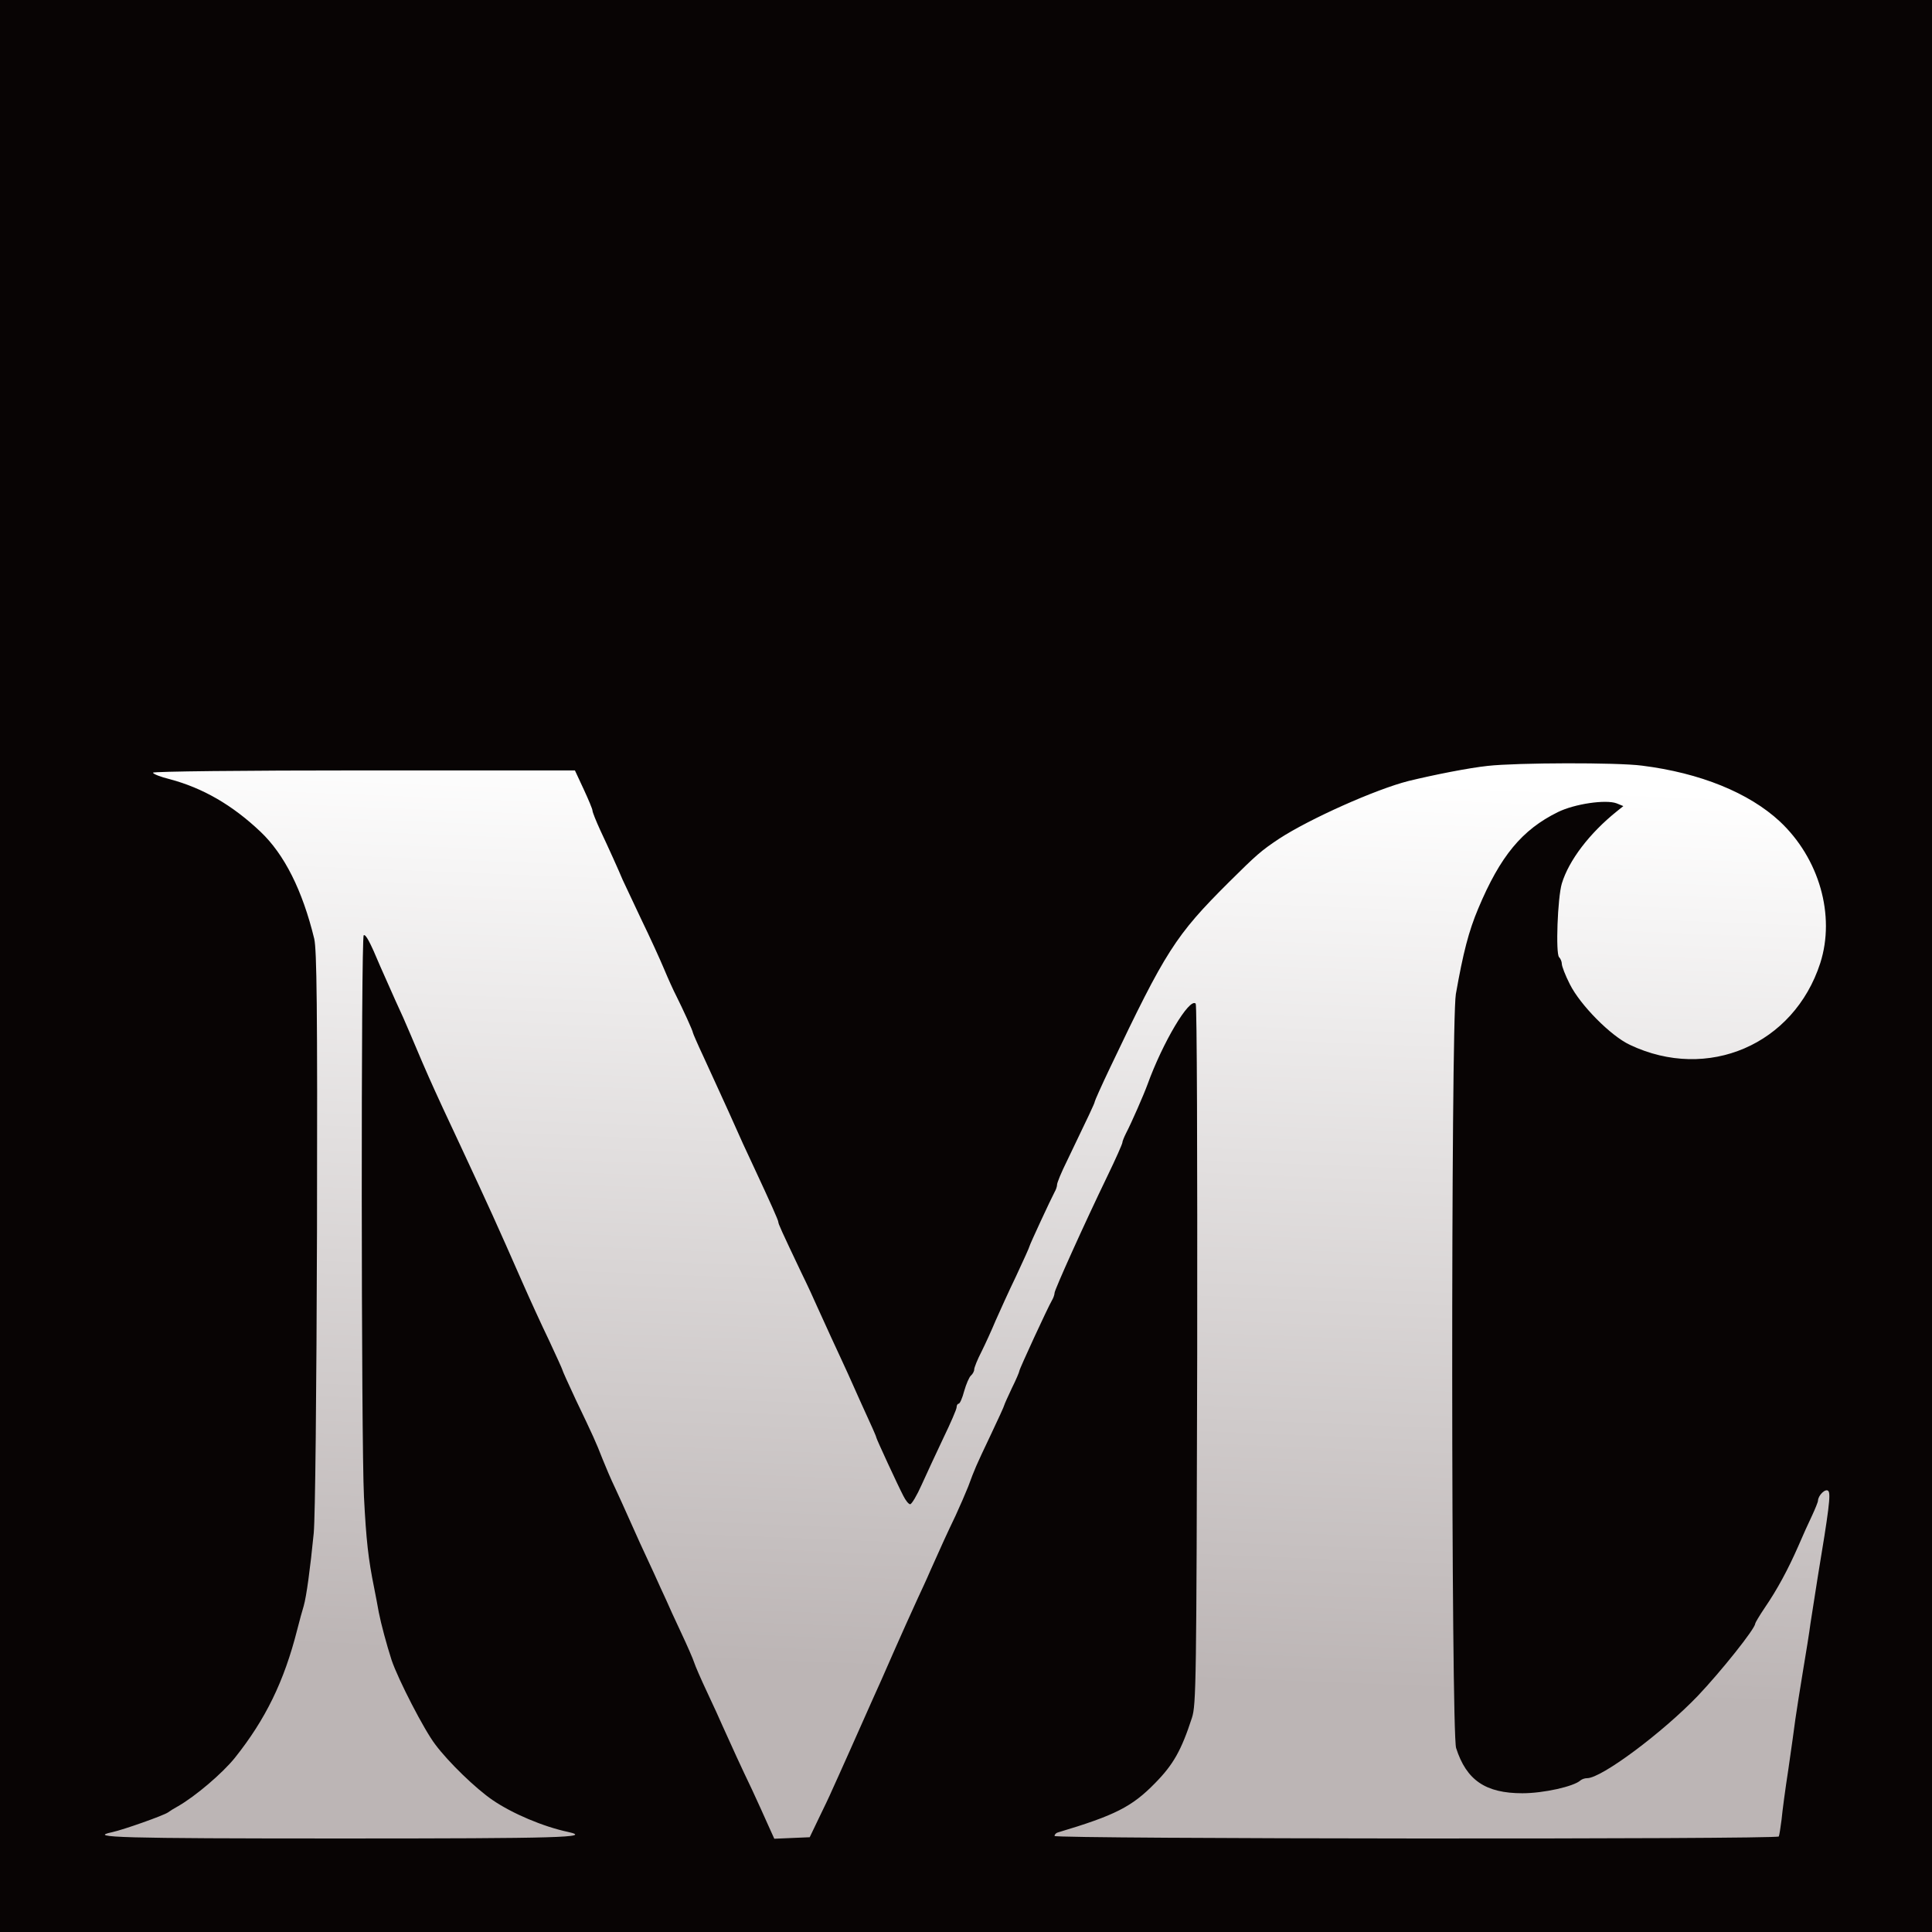
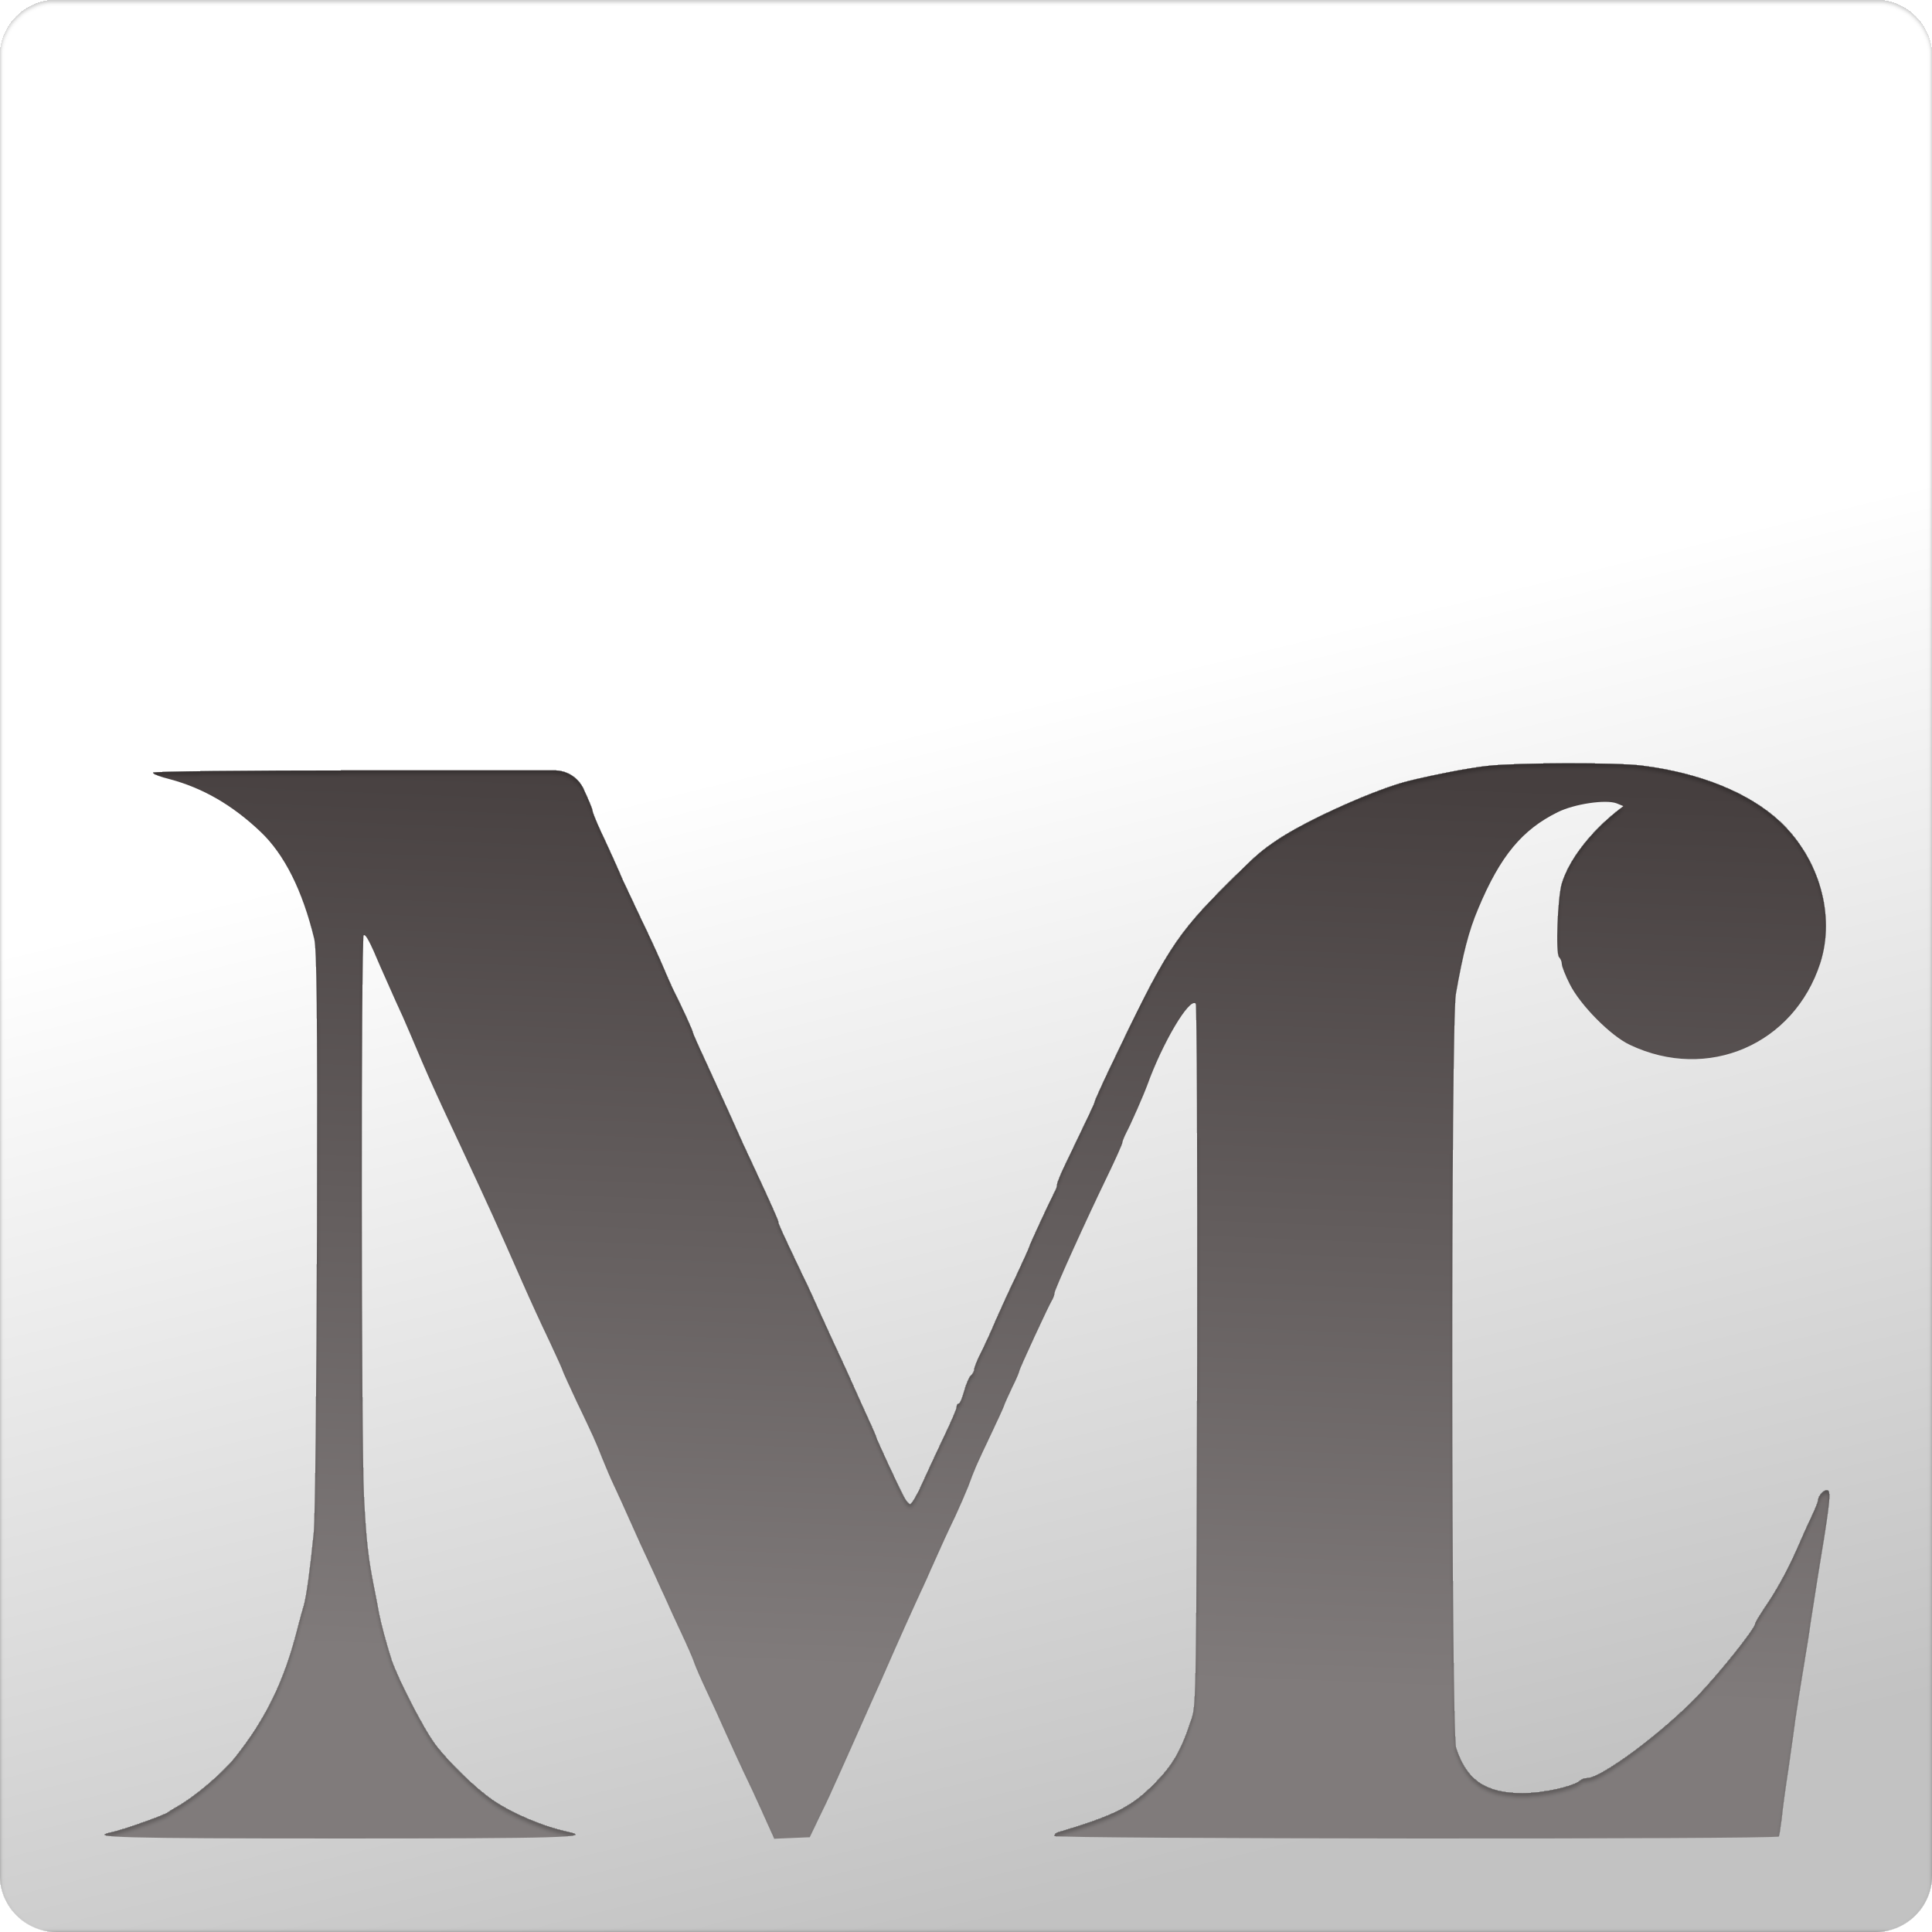
<svg xmlns="http://www.w3.org/2000/svg" width="1024" height="1024" viewBox="0 0 1024 1024" fill="none">
+   <g filter="url(#filter0_i_304_9)">
+     <rect width="1024" height="1024" rx="30" fill="url(#paint0_linear_304_9)" />
+   </g>
+   <g filter="url(#filter1_i_304_9)">
+     <path d="M788.536 405.936C778.554 407.001 760.319 410.598 746.609 413.928C729.173 418.323 694.034 434.041 677.929 444.564C668.346 450.957 666.083 452.955 651.308 467.607C622.958 495.846 617.767 504.104 588.351 565.909C583.826 575.367 580.232 583.492 580.232 583.891C580.232 584.691 577.304 590.818 565.458 615.46C562.53 621.321 560.267 626.915 560.267 627.848C560.267 628.78 559.735 630.512 558.936 631.844C556.939 635.573 545.626 659.949 545.626 660.615C545.626 661.014 542.431 668.074 538.571 676.333C534.578 684.591 529.787 695.247 527.657 700.042C525.661 704.837 522.333 712.163 520.203 716.426C518.074 720.555 516.343 724.817 516.343 725.883C516.343 726.815 515.545 728.281 514.613 729.08C513.681 729.879 512.084 733.609 511.019 737.338C510.088 740.935 508.757 743.998 508.091 743.998C507.559 743.998 507.026 744.798 507.026 745.863C507.026 746.929 503.832 754.255 499.972 762.247C496.245 770.106 491.054 781.294 488.525 786.889C485.996 792.617 483.201 797.279 482.403 797.279C481.604 797.279 480.007 795.281 478.809 792.883C475.881 787.289 464.434 762.513 464.434 761.847C464.434 761.314 462.171 756.253 455.649 742C454.052 738.271 451.124 732.01 449.393 728.014C447.53 724.018 443.537 715.227 440.476 708.7C437.414 702.04 434.087 694.581 432.889 692.05C431.824 689.519 428.097 681.394 424.503 674.068C413.988 651.957 412.524 648.627 412.524 647.694C412.524 646.762 408.531 637.838 399.347 618.124C395.62 610.265 392.692 603.871 386.303 589.486C382.576 581.227 380.447 576.699 372.727 559.782C369.665 553.255 367.27 547.661 367.27 547.394C367.27 546.462 361.946 534.874 358.618 528.214C356.888 524.884 353.959 518.357 351.963 513.562C349.966 508.766 344.509 496.778 339.718 486.921C335.059 477.065 330.667 467.741 330.001 466.275C328.138 461.747 322.547 449.359 318.155 440.035C315.892 435.106 314.029 430.444 314.029 429.645C314.029 428.846 311.899 423.784 309.37 418.323L309.289 418.149C306.497 412.161 300.488 408.333 293.882 408.333H192.906C128.618 408.333 81.101 408.866 81.101 409.532C81.101 410.198 85.094 411.796 90.019 412.995C107.455 417.657 123.028 426.582 138.069 440.834C150.713 452.822 160.297 471.87 166.552 497.577C167.883 503.438 168.283 533.009 168.016 651.424C167.75 740.136 167.085 803.672 166.286 812.597C164.423 831.378 162.426 846.163 160.962 851.225C160.297 853.356 158.699 859.084 157.501 863.879C150.58 891.185 140.731 911.298 124.492 931.678C117.837 939.936 103.595 952.057 94.278 957.385C92.548 958.318 90.152 959.783 89.087 960.582C86.958 962.181 65.528 969.773 59.406 971.105C45.962 973.902 63.931 974.435 180.262 974.435C296.992 974.435 314.295 973.902 301.118 970.972C287.941 968.175 271.57 961.248 261.055 954.055C252.27 948.061 237.762 934.075 230.707 924.618C224.851 917.026 211.008 890.119 207.548 879.863C204.886 871.604 201.957 860.682 200.759 854.555C200.227 851.225 199.029 845.497 198.364 841.901C195.169 826.183 194.104 816.459 192.906 793.283C191.442 764.644 191.309 496.512 192.773 495.713C193.838 495.047 196.101 499.176 201.558 512.23C203.688 517.025 207.281 525.017 209.544 530.212C211.94 535.273 215.534 543.398 217.53 548.194C223.919 563.379 224.585 564.711 227.247 570.838C230.84 578.963 238.028 594.547 244.151 607.468C259.59 640.635 262.652 647.295 276.761 679.396C280.62 688.187 287.009 702.173 291.002 710.432C294.862 718.69 298.057 725.75 298.057 726.016C298.057 726.416 301.251 733.476 305.111 741.734C314.295 760.915 315.892 764.378 319.353 773.302C320.95 777.298 323.878 784.225 326.008 788.621C328.005 793.016 331.066 799.543 332.663 803.273C336.656 812.33 341.448 822.853 346.639 833.909C348.902 838.97 351.83 845.364 353.028 847.895C354.093 850.426 357.686 858.284 361.014 865.344C364.341 872.404 367.403 879.463 367.935 881.195C368.468 882.926 371.529 889.986 374.856 897.046C378.184 904.105 381.778 911.964 382.843 914.495C387.501 924.885 393.091 937.139 398.549 948.461C401.61 954.988 405.47 963.646 407.2 967.509L410.395 974.568L429.162 973.769L433.954 963.779C436.616 958.318 439.81 951.658 440.875 949.127C442.073 946.596 446.332 937.006 450.458 927.815C454.584 918.624 458.71 909.3 459.642 907.169C460.707 904.905 463.901 897.445 467.096 890.519C470.157 883.592 473.485 876 474.416 873.869C477.078 867.875 482.935 854.688 486.396 847.229C488.126 843.499 491.187 836.972 493.051 832.577C499.04 819.123 501.835 812.996 506.494 803.273C508.89 798.078 511.818 791.285 513.149 787.954C516.743 778.231 517.142 777.298 524.862 761.048C528.988 752.39 532.316 745.064 532.316 744.664C532.316 744.398 534.179 740.269 536.309 735.74C538.571 731.211 540.302 727.082 540.302 726.549C540.302 725.617 555.209 693.249 557.605 689.12C558.404 687.788 558.936 686.056 558.936 685.257C558.936 683.659 574.642 648.76 587.02 623.186C591.413 614.128 594.873 606.269 594.873 605.603C594.873 604.937 595.805 602.673 596.87 600.541C599.665 595.213 606.187 580.295 608.184 574.834C616.17 552.722 630.412 528.613 633.739 531.943C634.405 532.609 634.671 611.864 634.538 718.157C634.138 891.851 634.005 903.573 631.743 910.499C626.152 927.682 621.893 935.274 612.177 945.131C599.931 957.652 591.013 962.181 560.666 971.238C559.735 971.505 558.936 972.304 558.936 973.103C558.936 974.702 941.736 974.968 942.801 973.37C943.067 972.837 943.733 968.708 944.265 964.445C944.665 960.05 946.262 948.061 947.859 937.805C949.323 927.549 951.053 915.561 951.586 911.165C952.251 906.769 953.982 895.314 955.579 885.857C957.176 876.266 959.039 864.944 959.572 860.549C960.237 856.153 961.968 845.098 963.432 835.907C969.288 800.609 970.486 791.684 969.022 790.219C967.558 788.754 963.698 792.483 963.565 795.414C963.565 796.08 962.101 799.676 960.371 803.406C958.64 807.002 955.313 814.328 953.05 819.656C947.726 831.777 942.002 842.434 935.347 852.157C932.552 856.286 930.29 860.149 930.29 860.549C930.29 863.213 912.188 885.857 899.942 898.777C881.175 918.358 848.831 942.467 841.245 942.467C839.914 942.467 838.449 943 837.651 943.666C834.19 946.863 818.085 950.459 806.904 950.459C787.338 950.459 777.223 943.533 771.766 926.483C769.103 917.958 768.97 542.333 771.632 526.882C775.492 505.037 778.421 493.581 783.478 481.593C795.191 453.621 806.771 439.769 825.672 430.444C834.589 426.049 851.094 423.651 856.817 425.782L860.411 427.248L857.084 429.912C842.442 441.633 831.528 456.019 827.801 468.273C825.539 475.866 824.474 505.436 826.337 507.301C827.136 508.1 827.801 509.699 827.801 510.898C827.801 512.096 829.665 517.025 832.061 521.687C837.518 532.609 853.623 548.993 863.872 553.788C905.133 573.369 950.787 553.655 964.763 510.498C972.882 485.19 964.23 454.953 943.333 435.373C926.962 420.188 901.14 409.665 870.261 405.802C857.084 404.071 804.109 404.204 788.536 405.936Z" fill="url(#paint1_linear_304_9)" />
+   </g>
  <defs>
-     <linearGradient id="paint0_linear_78_639" x1="2172.01" y1="811.321" x2="2171.71" y2="818.851" gradientUnits="userSpaceOnUse">
-       <stop stop-color="#222121" />
-       <stop offset="1" stop-color="#050505" />
+     <filter id="filter0_i_304_9" x="0" y="0" width="1024" height="1025" filterUnits="userSpaceOnUse" color-interpolation-filters="sRGB">
+       <feFlood flood-opacity="0" result="BackgroundImageFix" />
+       <feBlend mode="normal" in="SourceGraphic" in2="BackgroundImageFix" result="shape" />
+       <feColorMatrix in="SourceAlpha" type="matrix" values="0 0 0 0 0 0 0 0 0 0 0 0 0 0 0 0 0 0 127 0" result="hardAlpha" />
+       <feOffset dy="1" />
+       <feGaussianBlur stdDeviation="1" />
+       <feComposite in2="hardAlpha" operator="arithmetic" k2="-1" k3="1" />
+       <feColorMatrix type="matrix" values="0 0 0 0 0.107 0 0 0 0 0.107 0 0 0 0 0.107 0 0 0 0.25 0" />
+       <feBlend mode="normal" in2="shape" result="effect1_innerShadow_304_9" />
+     </filter>
+     <filter id="filter1_i_304_9" x="55.59" y="404.568" width="914" height="572" filterUnits="userSpaceOnUse" color-interpolation-filters="sRGB">
+       <feFlood flood-opacity="0" result="BackgroundImageFix" />
+       <feBlend mode="normal" in="SourceGraphic" in2="BackgroundImageFix" result="shape" />
+       <feColorMatrix in="SourceAlpha" type="matrix" values="0 0 0 0 0 0 0 0 0 0 0 0 0 0 0 0 0 0 127 0" result="hardAlpha" />
+       <feOffset dy="2" />
+       <feGaussianBlur stdDeviation="1" />
+       <feComposite in2="hardAlpha" operator="arithmetic" k2="-1" k3="1" />
+       <feColorMatrix type="matrix" values="0 0 0 0 0 0 0 0 0 0 0 0 0 0 0 0 0 0 0.25 0" />
+       <feBlend mode="normal" in2="shape" result="effect1_innerShadow_304_9" />
+     </filter>
+     <linearGradient id="paint0_linear_304_9" x1="8.37395e-06" y1="21.005" x2="260.882" y2="1085.54" gradientUnits="userSpaceOnUse">
+       <stop offset="0.428" stop-color="white" />
+       <stop offset="1" stop-color="#C2C2C2" />
    </linearGradient>
-     <linearGradient id="paint1_linear_78_639" x1="2132.01" y1="822.482" x2="2131.57" y2="833.778" gradientUnits="userSpaceOnUse">
-       <stop stop-color="#222121" />
-       <stop offset="1" stop-color="#050505" />
-     </linearGradient>
-     <linearGradient id="paint2_linear_78_639" x1="2084.02" y1="833.643" x2="2083.42" y2="848.703" gradientUnits="userSpaceOnUse">
-       <stop stop-color="#222121" />
-       <stop offset="1" stop-color="#050505" />
-     </linearGradient>
-     <linearGradient id="paint3_linear_78_639" x1="2024.03" y1="855.964" x2="2023.13" y2="878.554" gradientUnits="userSpaceOnUse">
-       <stop stop-color="#222121" />
-       <stop offset="1" stop-color="#050505" />
-     </linearGradient>
-     <linearGradient id="paint4_linear_78_639" x1="1916.07" y1="967.571" x2="1913.69" y2="1027.81" gradientUnits="userSpaceOnUse">
-       <stop stop-color="#222121" />
-       <stop offset="1" stop-color="#050505" />
-     </linearGradient>
-     <linearGradient id="paint5_linear_78_639" x1="1704.15" y1="1146.14" x2="1699.37" y2="1266.63" gradientUnits="userSpaceOnUse">
-       <stop stop-color="#222121" />
-       <stop offset="1" stop-color="#050505" />
-     </linearGradient>
-     <linearGradient id="paint6_linear_78_639" x1="1300.29" y1="1503.28" x2="1290.75" y2="1744.25" gradientUnits="userSpaceOnUse">
-       <stop stop-color="#222121" />
-       <stop offset="1" stop-color="#050505" />
-     </linearGradient>
-     <linearGradient id="paint7_linear_78_639" x1="512.591" y1="2217.57" x2="493.5" y2="2699.5" gradientUnits="userSpaceOnUse">
-       <stop stop-color="#222121" />
-       <stop offset="1" stop-color="#050505" />
-     </linearGradient>
-     <linearGradient id="paint8_linear_78_639" x1="2172.01" y1="6.321" x2="2171.71" y2="13.851" gradientUnits="userSpaceOnUse">
-       <stop stop-color="white" />
-       <stop offset="1" stop-color="#BCB5B5" />
-     </linearGradient>
-     <linearGradient id="paint9_linear_78_639" x1="2132.01" y1="9.482" x2="2131.57" y2="20.778" gradientUnits="userSpaceOnUse">
-       <stop stop-color="white" />
-       <stop offset="1" stop-color="#BCB5B5" />
-     </linearGradient>
-     <linearGradient id="paint10_linear_78_639" x1="2084.02" y1="12.643" x2="2083.42" y2="27.703" gradientUnits="userSpaceOnUse">
-       <stop stop-color="white" />
-       <stop offset="1" stop-color="#BCB5B5" />
-     </linearGradient>
-     <linearGradient id="paint11_linear_78_639" x1="2024.03" y1="18.964" x2="2023.13" y2="41.554" gradientUnits="userSpaceOnUse">
-       <stop stop-color="white" />
-       <stop offset="1" stop-color="#BCB5B5" />
-     </linearGradient>
-     <linearGradient id="paint12_linear_78_639" x1="1916.07" y1="50.571" x2="1913.69" y2="110.813" gradientUnits="userSpaceOnUse">
-       <stop stop-color="white" />
-       <stop offset="1" stop-color="#BCB5B5" />
-     </linearGradient>
-     <linearGradient id="paint13_linear_78_639" x1="1704.15" y1="101.143" x2="1699.37" y2="221.625" gradientUnits="userSpaceOnUse">
-       <stop stop-color="white" />
-       <stop offset="1" stop-color="#BCB5B5" />
-     </linearGradient>
-     <linearGradient id="paint14_linear_78_639" x1="1300.29" y1="202.284" x2="1290.75" y2="443.25" gradientUnits="userSpaceOnUse">
-       <stop stop-color="white" />
-       <stop offset="1" stop-color="#BCB5B5" />
-     </linearGradient>
-     <linearGradient id="paint15_linear_78_639" x1="512.591" y1="404.568" x2="493.5" y2="886.5" gradientUnits="userSpaceOnUse">
-       <stop stop-color="white" />
-       <stop offset="1" stop-color="#BCB5B5" />
+     <linearGradient id="paint1_linear_304_9" x1="512.59" y1="404.568" x2="493.499" y2="886.5" gradientUnits="userSpaceOnUse">
+       <stop stop-color="#463F3F" />
+       <stop offset="1" stop-color="#807B7B" />
    </linearGradient>
  </defs>
-   <g id="logo.tema-escuro.1024">
-     <rect id="bg_8" width="1024" height="1024" fill="#080404" />
-     <path id="mark-lee_16" d="M788.537 405.936C778.555 407.001 760.32 410.598 746.61 413.928C729.174 418.323 694.035 434.041 677.93 444.564C668.346 450.957 666.084 452.955 651.309 467.607C622.959 495.846 617.768 504.104 588.352 565.909C583.827 575.367 580.233 583.492 580.233 583.891C580.233 584.691 577.305 590.818 565.459 615.46C562.531 621.321 560.268 626.915 560.268 627.848C560.268 628.78 559.736 630.512 558.937 631.844C556.94 635.573 545.627 659.949 545.627 660.615C545.627 661.014 542.432 668.074 538.572 676.333C534.579 684.591 529.788 695.247 527.658 700.042C525.661 704.837 522.334 712.163 520.204 716.426C518.075 720.555 516.344 724.817 516.344 725.883C516.344 726.815 515.546 728.281 514.614 729.08C513.682 729.879 512.085 733.609 511.02 737.338C510.089 740.935 508.758 743.998 508.092 743.998C507.56 743.998 507.027 744.798 507.027 745.863C507.027 746.929 503.833 754.255 499.973 762.247C496.246 770.106 491.055 781.294 488.526 786.889C485.997 792.617 483.202 797.279 482.403 797.279C481.605 797.279 480.008 795.281 478.81 792.883C475.881 787.289 464.435 762.513 464.435 761.847C464.435 761.314 462.172 756.253 455.65 742C454.053 738.271 451.125 732.01 449.394 728.014C447.531 724.018 443.538 715.227 440.476 708.7C437.415 702.04 434.088 694.581 432.89 692.05C431.825 689.519 428.098 681.394 424.504 674.068C413.989 651.957 412.525 648.627 412.525 647.694C412.525 646.762 408.532 637.838 399.348 618.124C395.621 610.265 392.693 603.871 386.304 589.486C382.577 581.227 380.448 576.699 372.728 559.782C369.666 553.255 367.271 547.661 367.271 547.394C367.271 546.462 361.946 534.874 358.619 528.214C356.889 524.884 353.96 518.357 351.964 513.562C349.967 508.766 344.51 496.778 339.719 486.921C335.06 477.065 330.668 467.741 330.002 466.275C328.139 461.747 322.548 449.359 318.156 440.035C315.893 435.106 314.03 430.444 314.03 429.645C314.03 428.846 311.9 423.784 309.371 418.323L304.713 408.333H192.907C128.619 408.333 81.102 408.866 81.102 409.532C81.102 410.198 85.095 411.796 90.02 412.995C107.456 417.657 123.029 426.582 138.07 440.834C150.714 452.822 160.298 471.87 166.553 497.577C167.884 503.438 168.284 533.009 168.017 651.424C167.751 740.136 167.086 803.672 166.287 812.597C164.424 831.378 162.427 846.163 160.963 851.225C160.298 853.356 158.7 859.084 157.502 863.879C150.581 891.185 140.732 911.298 124.493 931.678C117.838 939.936 103.596 952.057 94.279 957.385C92.549 958.318 90.153 959.783 89.088 960.582C86.959 962.181 65.529 969.773 59.407 971.105C45.963 973.902 63.932 974.435 180.263 974.435C296.993 974.435 314.296 973.902 301.119 970.972C287.942 968.175 271.57 961.248 261.055 954.055C252.271 948.061 237.763 934.075 230.708 924.618C224.852 917.026 211.009 890.119 207.549 879.863C204.887 871.604 201.958 860.682 200.76 854.555C200.228 851.225 199.03 845.497 198.365 841.901C195.17 826.183 194.105 816.459 192.907 793.283C191.443 764.644 191.31 496.512 192.774 495.713C193.839 495.047 196.102 499.176 201.559 512.23C203.689 517.025 207.282 525.017 209.545 530.212C211.941 535.273 215.535 543.398 217.531 548.194C223.92 563.379 224.586 564.711 227.248 570.838C230.841 578.963 238.029 594.547 244.152 607.468C259.591 640.635 262.653 647.295 276.761 679.396C280.621 688.187 287.01 702.173 291.003 710.432C294.863 718.69 298.058 725.75 298.058 726.016C298.058 726.416 301.252 733.476 305.112 741.734C314.296 760.915 315.893 764.378 319.354 773.302C320.951 777.298 323.879 784.225 326.009 788.621C328.006 793.016 331.067 799.543 332.664 803.273C336.657 812.33 341.449 822.853 346.64 833.909C348.903 838.97 351.831 845.364 353.029 847.895C354.094 850.426 357.687 858.284 361.015 865.344C364.342 872.404 367.404 879.463 367.936 881.195C368.468 882.926 371.53 889.986 374.857 897.046C378.185 904.105 381.779 911.964 382.843 914.495C387.502 924.885 393.092 937.139 398.549 948.461C401.611 954.988 405.471 963.646 407.201 967.509L410.395 974.568L429.163 973.769L433.954 963.779C436.617 958.318 439.811 951.658 440.876 949.127C442.074 946.596 446.333 937.006 450.459 927.815C454.585 918.624 458.711 909.3 459.643 907.169C460.708 904.905 463.902 897.445 467.097 890.519C470.158 883.592 473.486 876 474.417 873.869C477.079 867.875 482.936 854.688 486.397 847.229C488.127 843.499 491.188 836.972 493.052 832.577C499.041 819.123 501.836 812.996 506.495 803.273C508.891 798.078 511.819 791.285 513.15 787.954C516.744 778.231 517.143 777.298 524.863 761.048C528.989 752.39 532.317 745.064 532.317 744.664C532.317 744.398 534.18 740.269 536.31 735.74C538.572 731.211 540.303 727.082 540.303 726.549C540.303 725.617 555.21 693.249 557.606 689.12C558.405 687.788 558.937 686.056 558.937 685.257C558.937 683.659 574.643 648.76 587.021 623.186C591.414 614.128 594.874 606.269 594.874 605.603C594.874 604.937 595.806 602.673 596.871 600.541C599.666 595.213 606.188 580.295 608.184 574.834C616.171 552.722 630.412 528.613 633.74 531.943C634.406 532.609 634.672 611.864 634.539 718.157C634.139 891.851 634.006 903.573 631.743 910.499C626.153 927.682 621.894 935.274 612.177 945.131C599.932 957.652 591.014 962.181 560.667 971.238C559.736 971.505 558.937 972.304 558.937 973.103C558.937 974.702 941.737 974.968 942.802 973.37C943.068 972.837 943.734 968.708 944.266 964.445C944.665 960.049 946.263 948.061 947.86 937.805C949.324 927.549 951.054 915.561 951.587 911.165C952.252 906.769 953.982 895.314 955.58 885.857C957.177 876.266 959.04 864.944 959.573 860.549C960.238 856.153 961.969 845.098 963.433 835.907C969.289 800.609 970.487 791.684 969.023 790.219C967.559 788.754 963.699 792.483 963.566 795.414C963.566 796.08 962.102 799.676 960.371 803.406C958.641 807.002 955.314 814.328 953.051 819.656C947.727 831.777 942.003 842.434 935.348 852.157C932.553 856.286 930.29 860.149 930.29 860.549C930.29 863.213 912.189 885.857 899.943 898.777C881.176 918.358 848.832 942.467 841.245 942.467C839.914 942.467 838.45 943 837.652 943.666C834.191 946.863 818.086 950.459 806.905 950.459C787.339 950.459 777.224 943.533 771.766 926.483C769.104 917.958 768.971 542.333 771.633 526.882C775.493 505.037 778.422 493.581 783.479 481.593C795.192 453.621 806.772 439.769 825.673 430.444C834.59 426.049 851.095 423.651 856.818 425.782L860.412 427.248L857.085 429.912C842.443 441.633 831.529 456.019 827.802 468.273C825.539 475.866 824.475 505.436 826.338 507.301C827.137 508.1 827.802 509.699 827.802 510.898C827.802 512.096 829.666 517.025 832.061 521.687C837.519 532.609 853.624 548.993 863.873 553.788C905.134 573.369 950.788 553.655 964.764 510.498C972.883 485.19 964.231 454.953 943.334 435.373C926.963 420.188 901.141 409.665 870.262 405.802C857.085 404.071 804.11 404.204 788.537 405.936Z" fill="url(#paint15_linear_78_639)" />
-   </g>
</svg>
